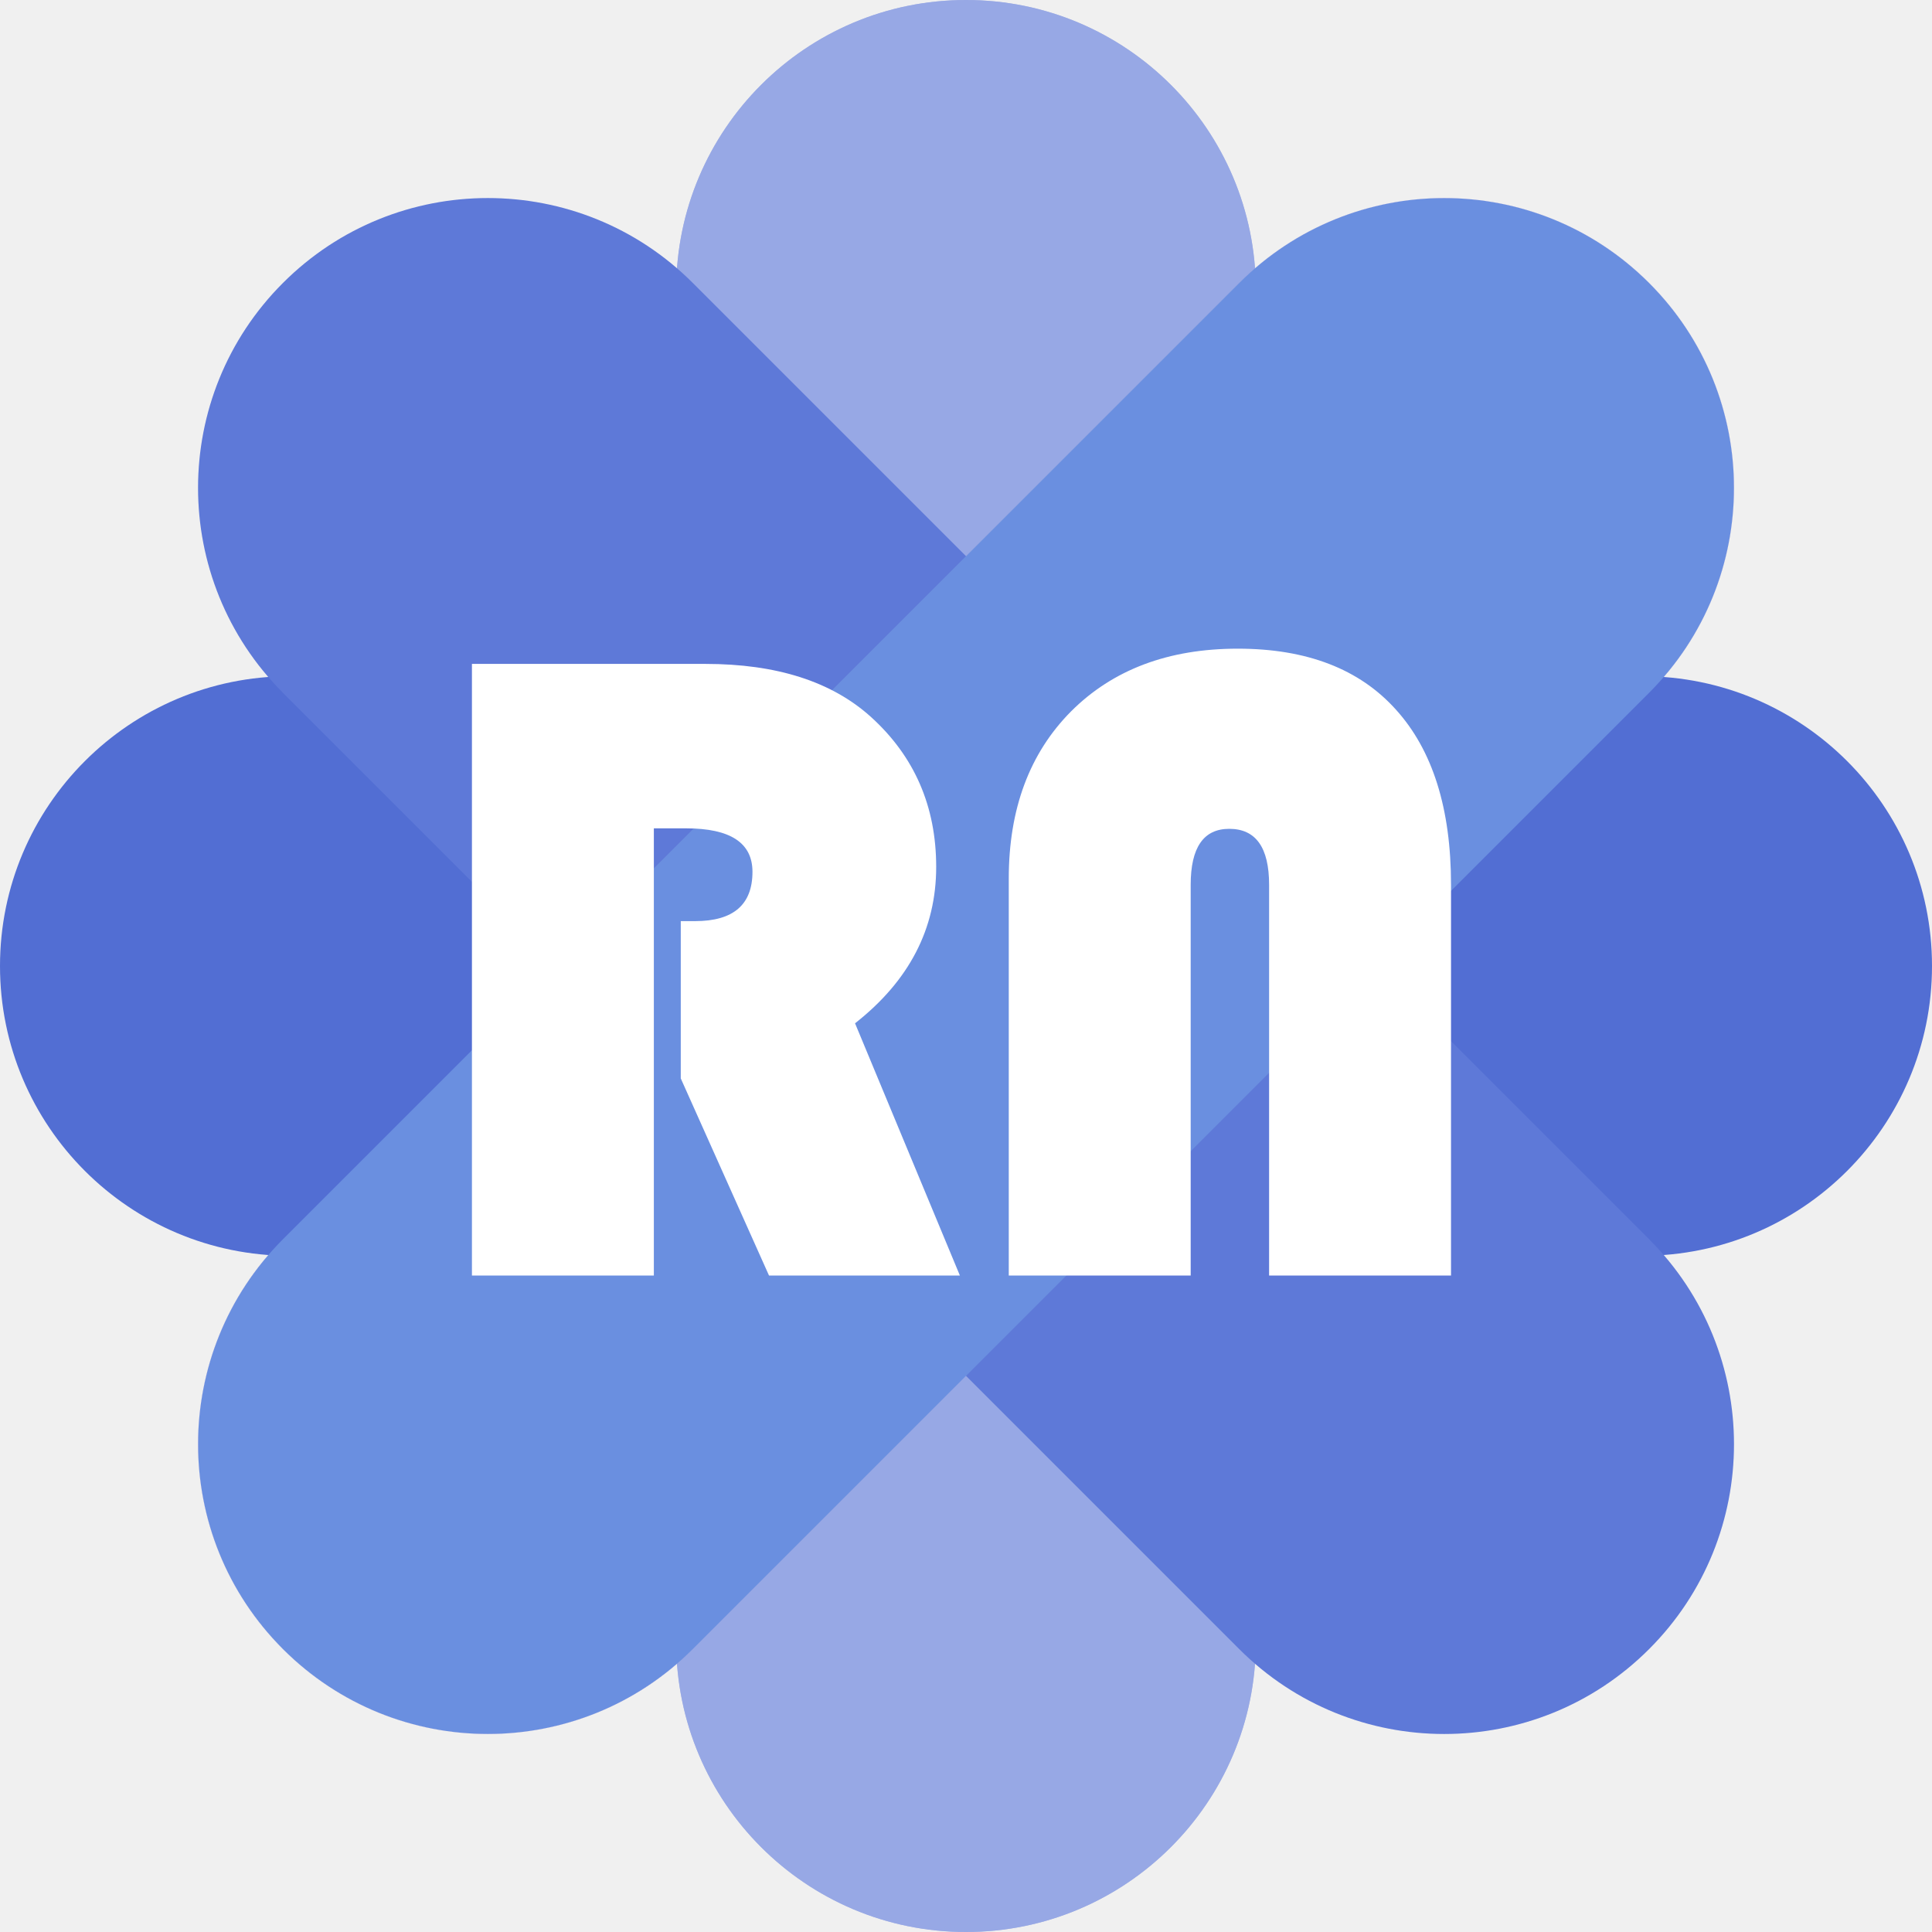
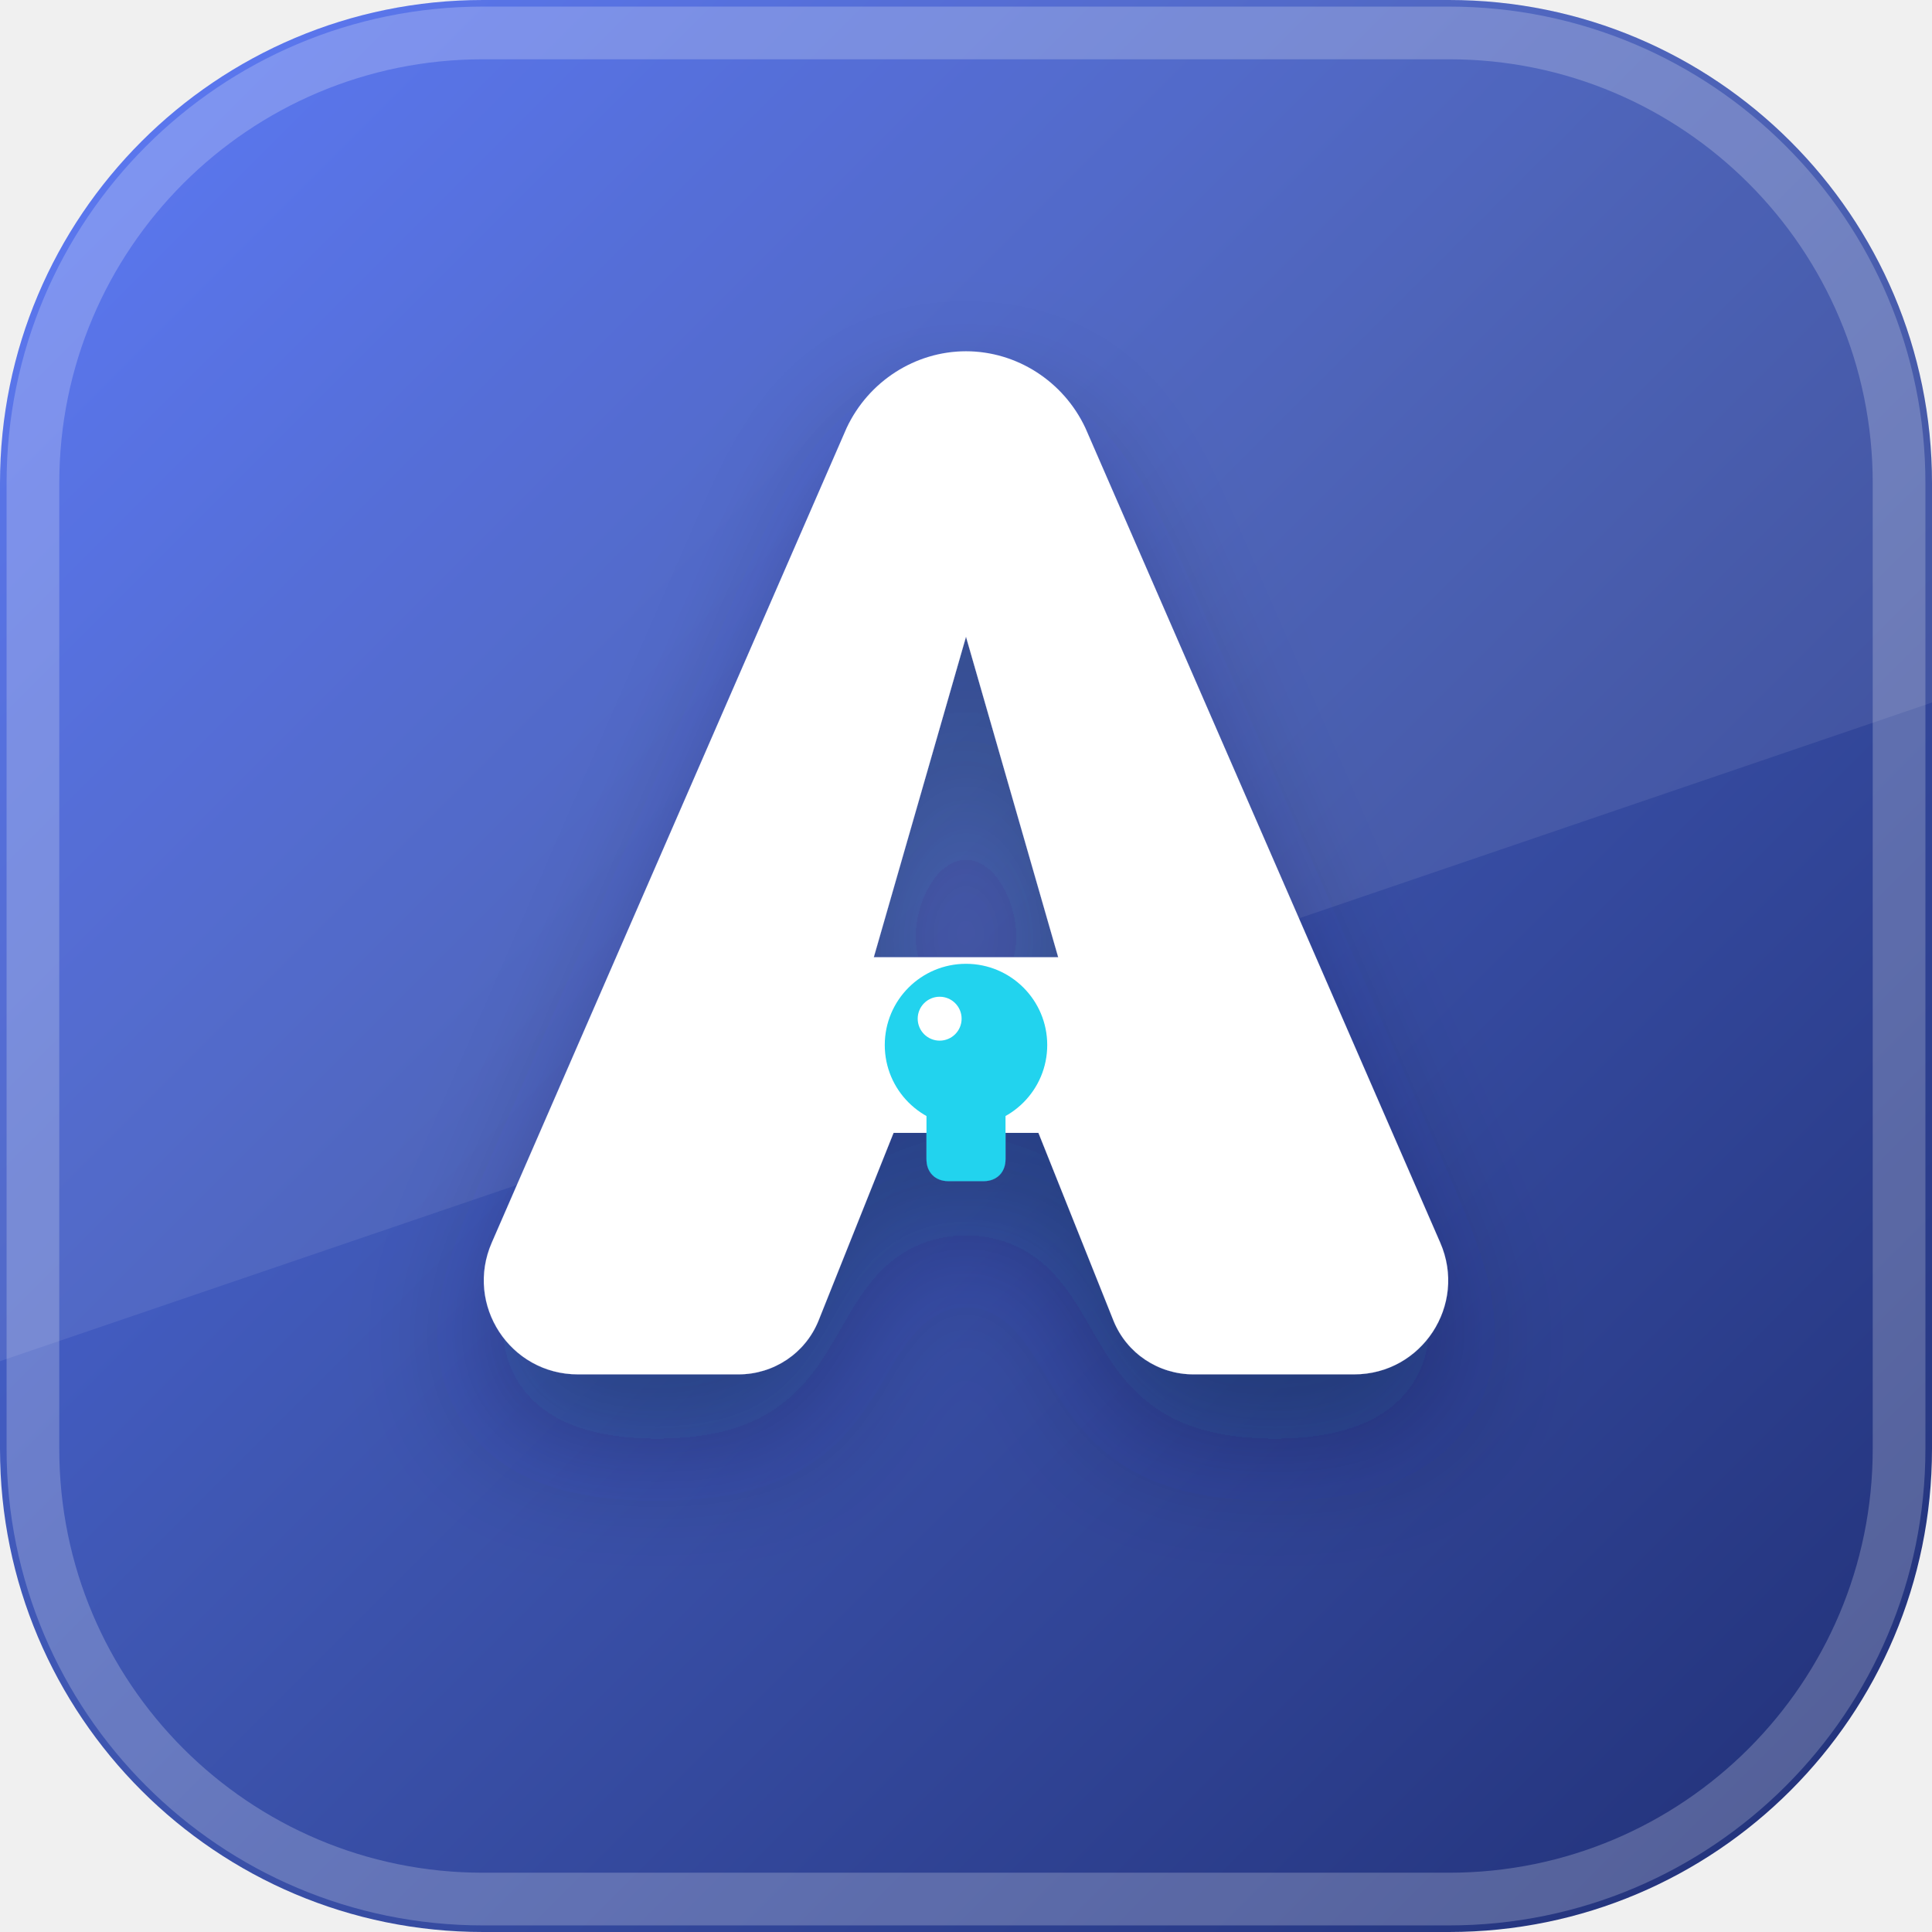
<svg xmlns="http://www.w3.org/2000/svg" width="44" height="44" viewBox="0 0 44 44" fill="none">
-   <path d="M37.4 15.4C41.045 15.4 44 18.355 44 22C44 25.645 41.045 28.6 37.4 28.6L6.6 28.6C2.955 28.6 -1.59331e-07 25.645 0 22C1.59331e-07 18.355 2.955 15.4 6.6 15.4L37.4 15.4Z" fill="#526ED3" />
-   <path d="M15.4 6.6C15.4 2.955 18.355 0 22 0C25.645 0 28.6 2.955 28.6 6.6V37.4C28.6 41.045 25.645 44 22 44C18.355 44 15.4 41.045 15.4 37.4V6.6Z" fill="#526ED3" />
-   <path d="M15.4 6.6C15.4 2.955 18.355 0 22 0C25.645 0 28.6 2.955 28.6 6.6V37.4C28.6 41.045 25.645 44 22 44C18.355 44 15.4 41.045 15.4 37.4V6.6Z" fill="white" fill-opacity="0.4" style="mix-blend-mode:screen" />
-   <path d="M37.557 28.223C40.135 30.801 40.135 34.98 37.557 37.557C34.98 40.135 30.801 40.135 28.223 37.557L6.444 15.778C3.866 13.2 3.866 9.021 6.444 6.444C9.021 3.866 13.2 3.866 15.778 6.444L37.557 28.223Z" fill="#526ED3" />
-   <path d="M37.557 28.223C40.135 30.801 40.135 34.98 37.557 37.557C34.98 40.135 30.801 40.135 28.223 37.557L6.444 15.778C3.866 13.2 3.866 9.021 6.444 6.444C9.021 3.866 13.2 3.866 15.778 6.444L37.557 28.223Z" fill="white" fill-opacity="0.2" style="mix-blend-mode:soft-light" />
-   <path d="M28.223 6.444C30.801 3.866 34.98 3.866 37.557 6.444C40.135 9.021 40.135 13.2 37.557 15.778L15.778 37.557C13.2 40.135 9.021 40.135 6.444 37.557C3.866 34.98 3.866 30.801 6.444 28.223L28.223 6.444Z" fill="#526ED3" />
-   <path d="M28.223 6.444C30.801 3.866 34.98 3.866 37.557 6.444C40.135 9.021 40.135 13.2 37.557 15.778L15.778 37.557C13.2 40.135 9.021 40.135 6.444 37.557C3.866 34.98 3.866 30.801 6.444 28.223L28.223 6.444Z" fill="white" fill-opacity="0.3" style="mix-blend-mode:overlay" />
-   <path d="M14.891 18.865V29.05H10.748V15.12H16.065C17.684 15.12 18.939 15.521 19.831 16.324C20.824 17.222 21.321 18.362 21.321 19.743C21.321 21.151 20.705 22.338 19.473 23.305L21.861 29.05H17.514L15.504 24.56V20.978H15.83C16.701 20.978 17.137 20.604 17.137 19.855C17.137 19.195 16.633 18.865 15.626 18.865H14.891ZM22.974 29.05V20.008C22.974 18.423 23.447 17.154 24.392 16.202C25.345 15.249 26.61 14.773 28.189 14.773C29.76 14.773 30.961 15.236 31.791 16.161C32.628 17.086 33.046 18.416 33.046 20.151V29.05H28.903V20.151C28.903 19.301 28.6 18.876 27.995 18.876C27.41 18.876 27.117 19.301 27.117 20.151V29.05H22.974Z" fill="white" />
+   <defs>
+     <linearGradient id="authlyGrad" x1="0" y1="0" x2="44" y2="44" gradientUnits="userSpaceOnUse">
+       <stop offset="0%" stop-color="#4F6EF7" />
+       <stop offset="45%" stop-color="#3F57B3" />
+       <stop offset="100%" stop-color="#202F75" />
+     </linearGradient>
+     <filter id="softGlow" x="-20%" y="-20%" width="140%" height="140%">
+       <feDropShadow dx="0" dy="1.5" stdDeviation="1.5" flood-color="#0E1638" flood-opacity="0.32" />
+     </filter>
+   </defs>
+   <rect width="44" height="44" rx="11" fill="url(#authlyGrad)" />
+   <rect x="0.75" y="0.75" width="42.5" height="42.5" rx="10.25" stroke="white" stroke-opacity="0.22" stroke-width="1.2" fill="none" />
+   <path d="M0 11C0 4.925 4.925 0 11 0H33C39.075 0 44 4.925 44 11V16L0 31V11Z" fill="white" fill-opacity="0.08" />
+   <g filter="url(#softGlow)">
+     <path d="M22 8C20.85 8 19.78 8.68 19.28 9.75L11.2 28.3C10.58 29.72 11.62 31.3 13.16 31.3H16.82C17.62 31.3 18.34 30.82 18.64 30.08L20.35 25.8H23.65L25.36 30.08C25.66 30.82 26.38 31.3 27.18 31.3H30.84C32.38 31.3 33.42 29.72 32.8 28.3L24.72 9.75C24.22 8.68 23.15 8 22 8ZM22 14.5L24.1 21.8H19.9L22 14.5Z" fill="#FFFFFF" />
+     <circle cx="22" cy="23.8" r="1.85" fill="#22D3EE" />
+     <path d="M21.1 23.8H22.9V26.4C22.9 26.7 22.7 26.9 22.4 26.9H21.6C21.3 26.9 21.1 26.7 21.1 26.4V23.8Z" fill="#22D3EE" />
+     <circle cx="21.4" cy="23.2" r="0.5" fill="#FFFFFF" />
+   </g>
</svg>
